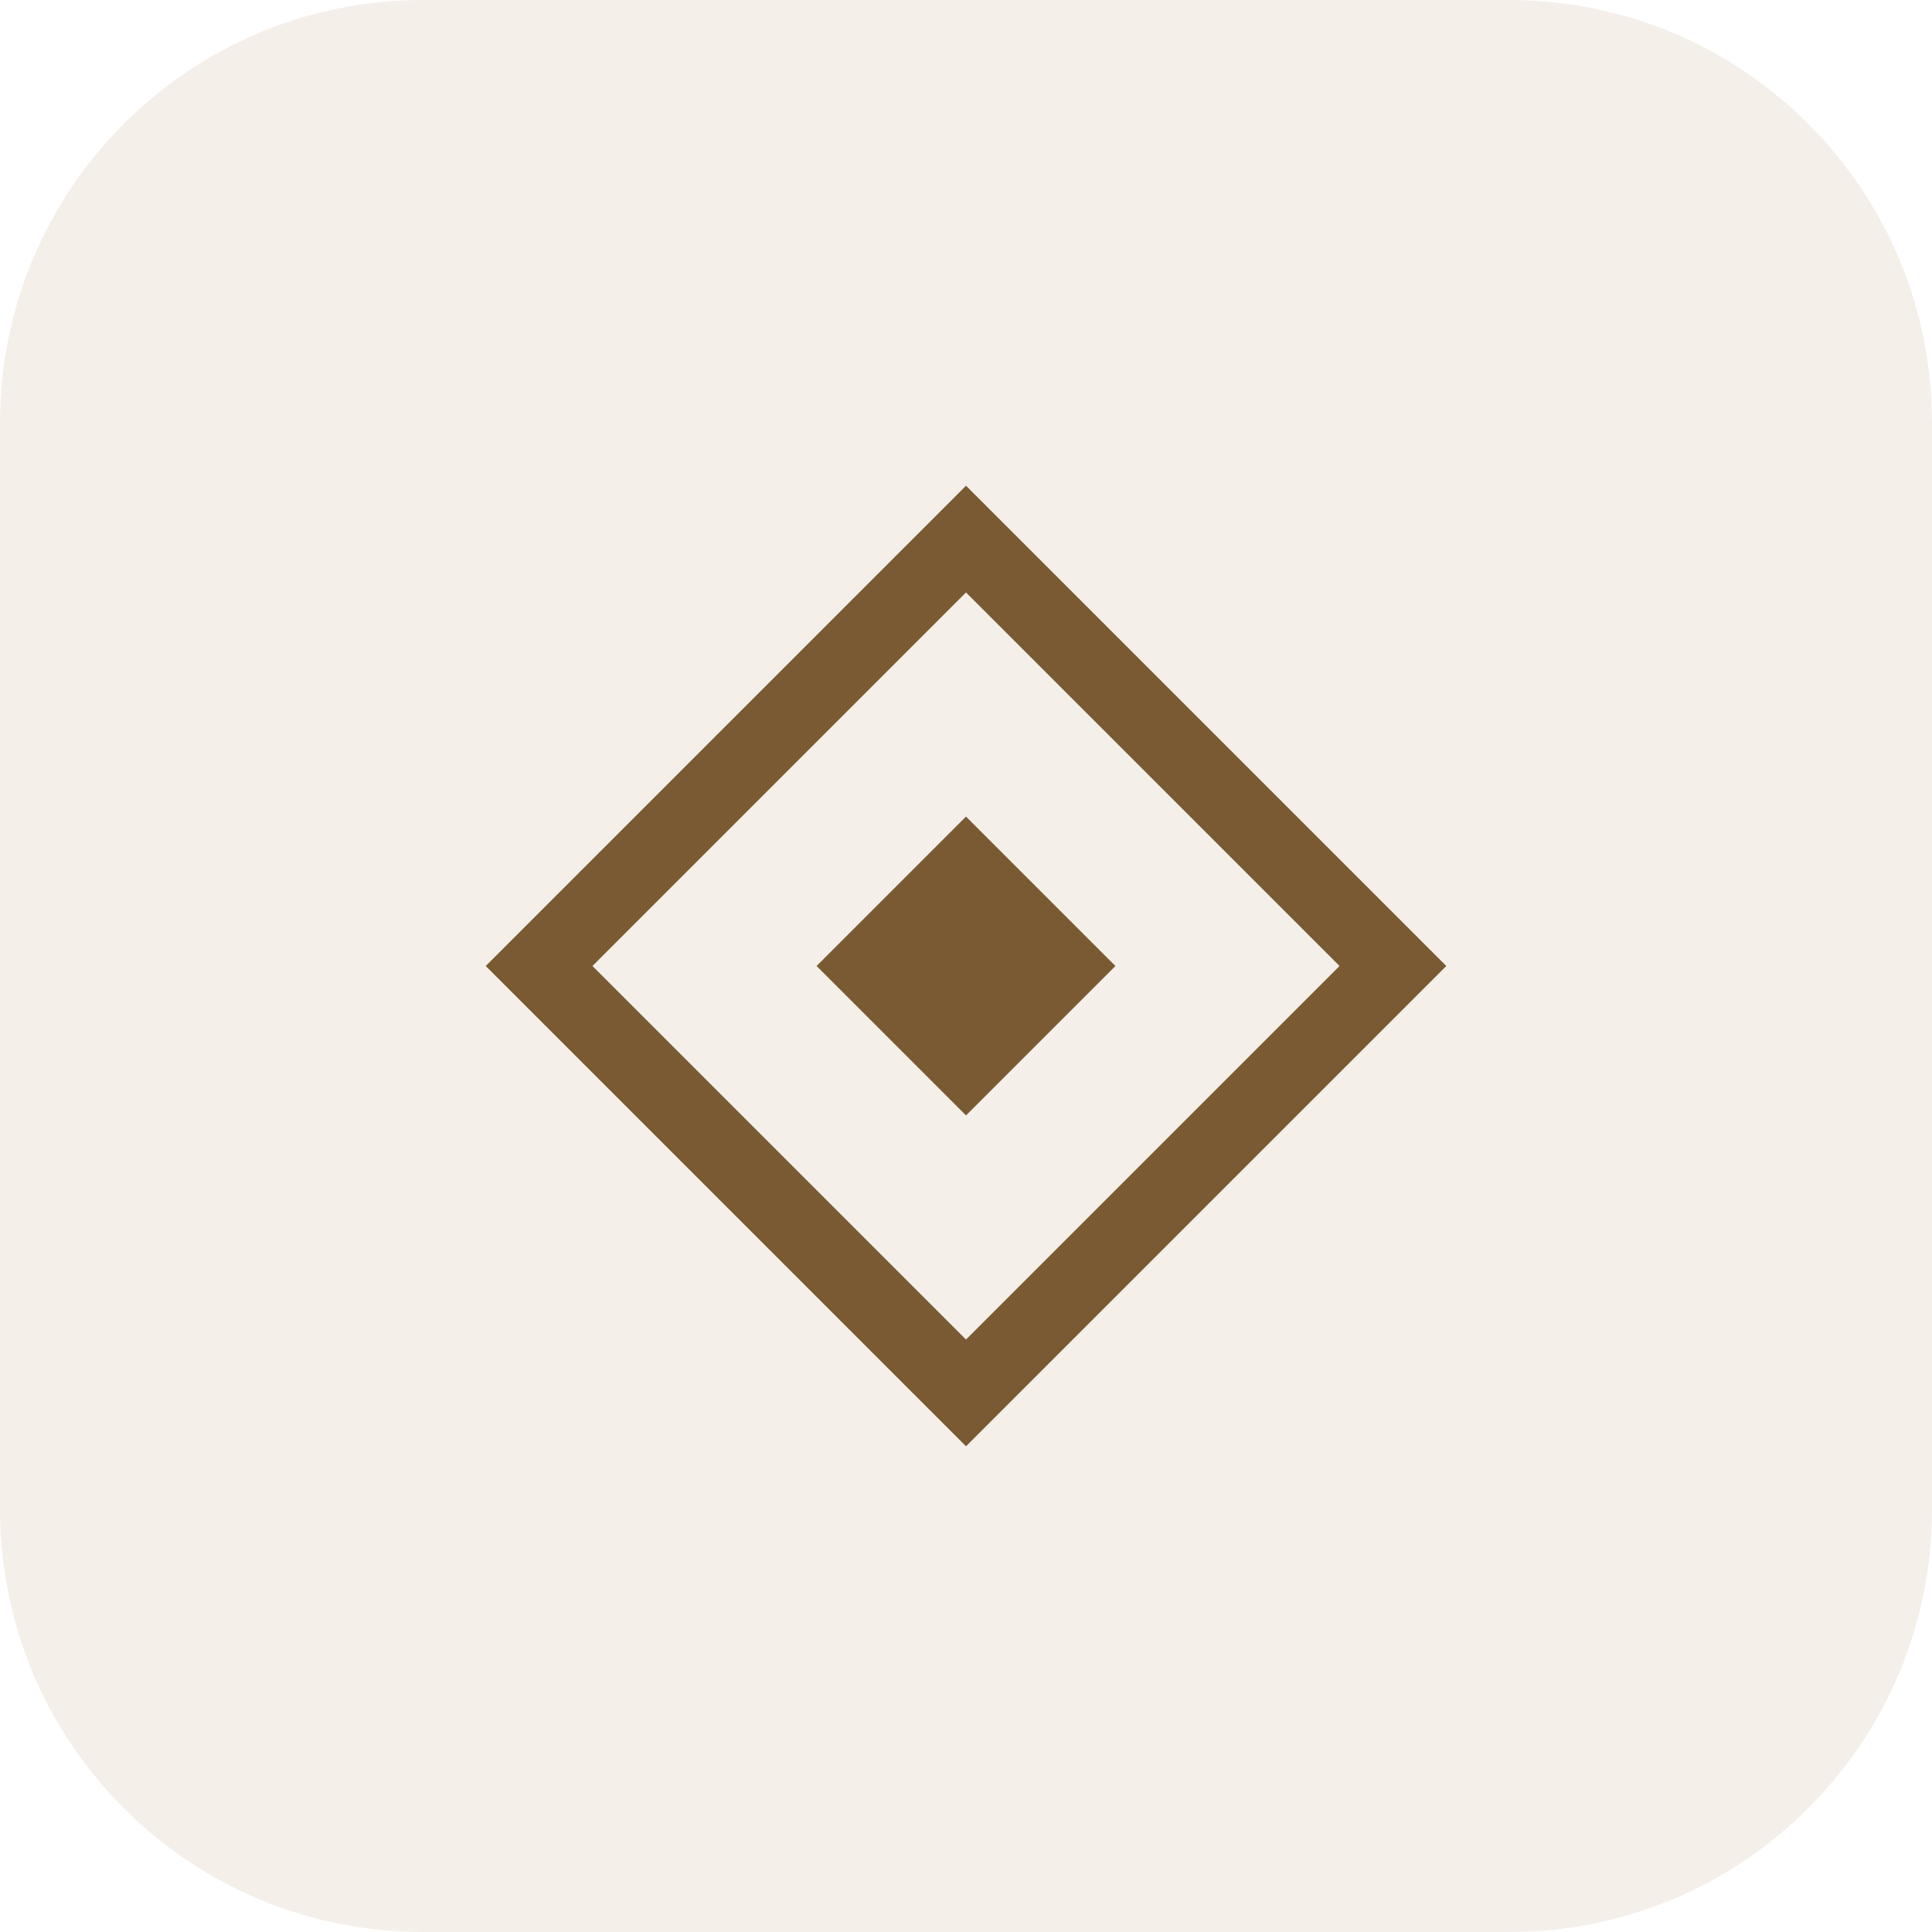
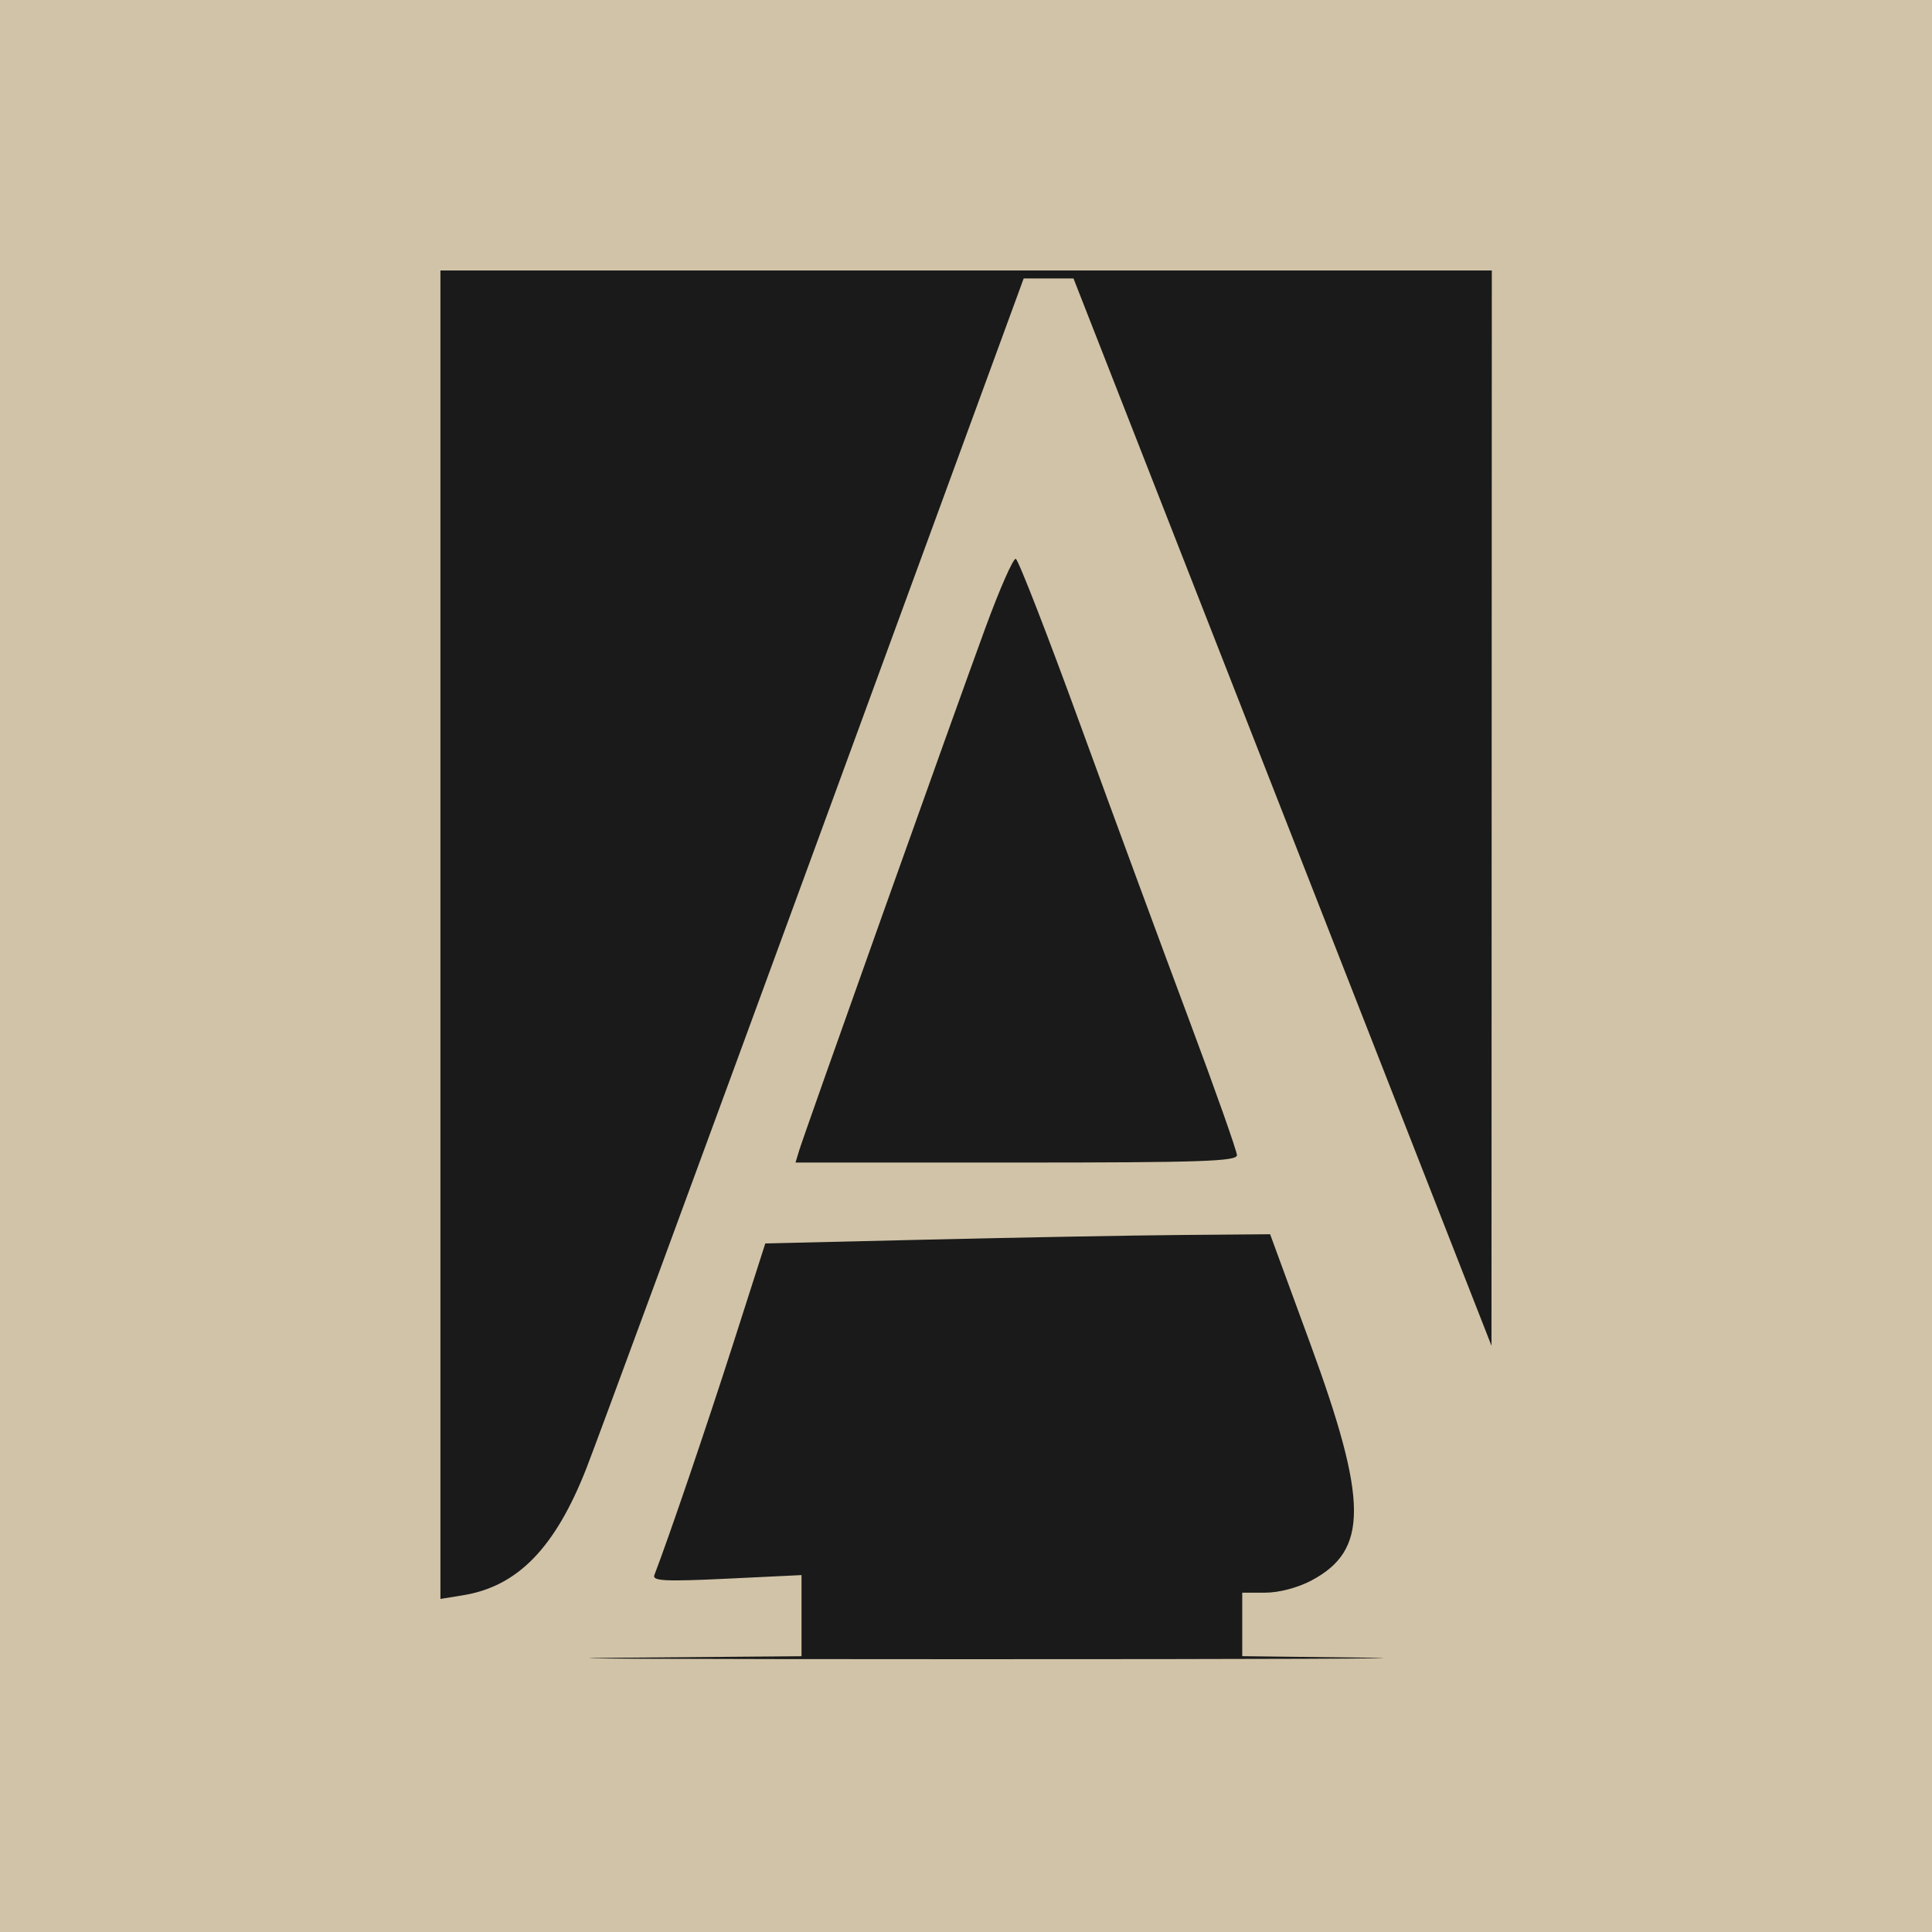
- <svg xmlns="http://www.w3.org/2000/svg" viewBox="0 0 64 64">
-   <rect width="64" height="64" rx="14" fill="#F5EFEA" />
-   <rect x="22" y="22" width="20" height="20" fill="none" stroke="#7A5A32" stroke-width="2.5" transform="rotate(45 32 32)" />
-   <rect x="28.5" y="28.5" width="7" height="7" fill="#7A5A32" transform="rotate(45 32 32)" />
+ <svg xmlns="http://www.w3.org/2000/svg" viewBox="0 0 64 64" role="img" aria-label="Arsh Sandhu Allure">
+   <rect width="64" height="64" fill="#D1C3A7" />
+   <g transform="translate(14.59,8.96) scale(0.1759)">
+     <path fill="#1A1A1A" fill-rule="evenodd" d="M33.75,261.25L68.00,260.97L68.00,253.33L68.00,245.69L53.89,246.37C42.37,246.92 39.86,246.80 40.28,245.71C43.05,238.50 50.06,217.91 55.05,202.36L61.18,183.23L91.84,182.51C108.70,182.11 130.09,181.72 139.37,181.64L156.25,181.50L163.77,202.00C174.74,231.89 174.78,241.02 163.99,246.73C161.42,248.08 157.93,249.00 155.34,249.00L151.00,249.00L151.00,254.98L151.00,260.96L174.75,261.25C187.81,261.41 153.72,261.54 99.00,261.53C44.28,261.53 14.91,261.40 33.75,261.25Z M0.00,125.09L0.00,0.00L99.00,0.00L198.00,0.00L197.97,101.25L197.94,202.50L158.58,102.00L119.22,1.50L114.53,1.50L109.84,1.50L70.44,109.00C48.77,168.12 29.45,220.55 27.52,225.50C21.64,240.53 14.57,247.82 4.25,249.49L0.00,250.18L0.00,125.09Z M67.55,165.75C68.52,162.54 96.83,83.08 102.64,67.27C105.31,59.99 107.88,54.15 108.35,54.30C108.82,54.45 114.29,68.50 120.49,85.53C126.70,102.57 135.88,127.46 140.89,140.86C145.90,154.26 150.00,165.85 150.00,166.61C150.00,167.77 143.25,168.00 108.43,168.00L66.87,168.00L67.55,165.75Z" />
+   </g>
</svg>
